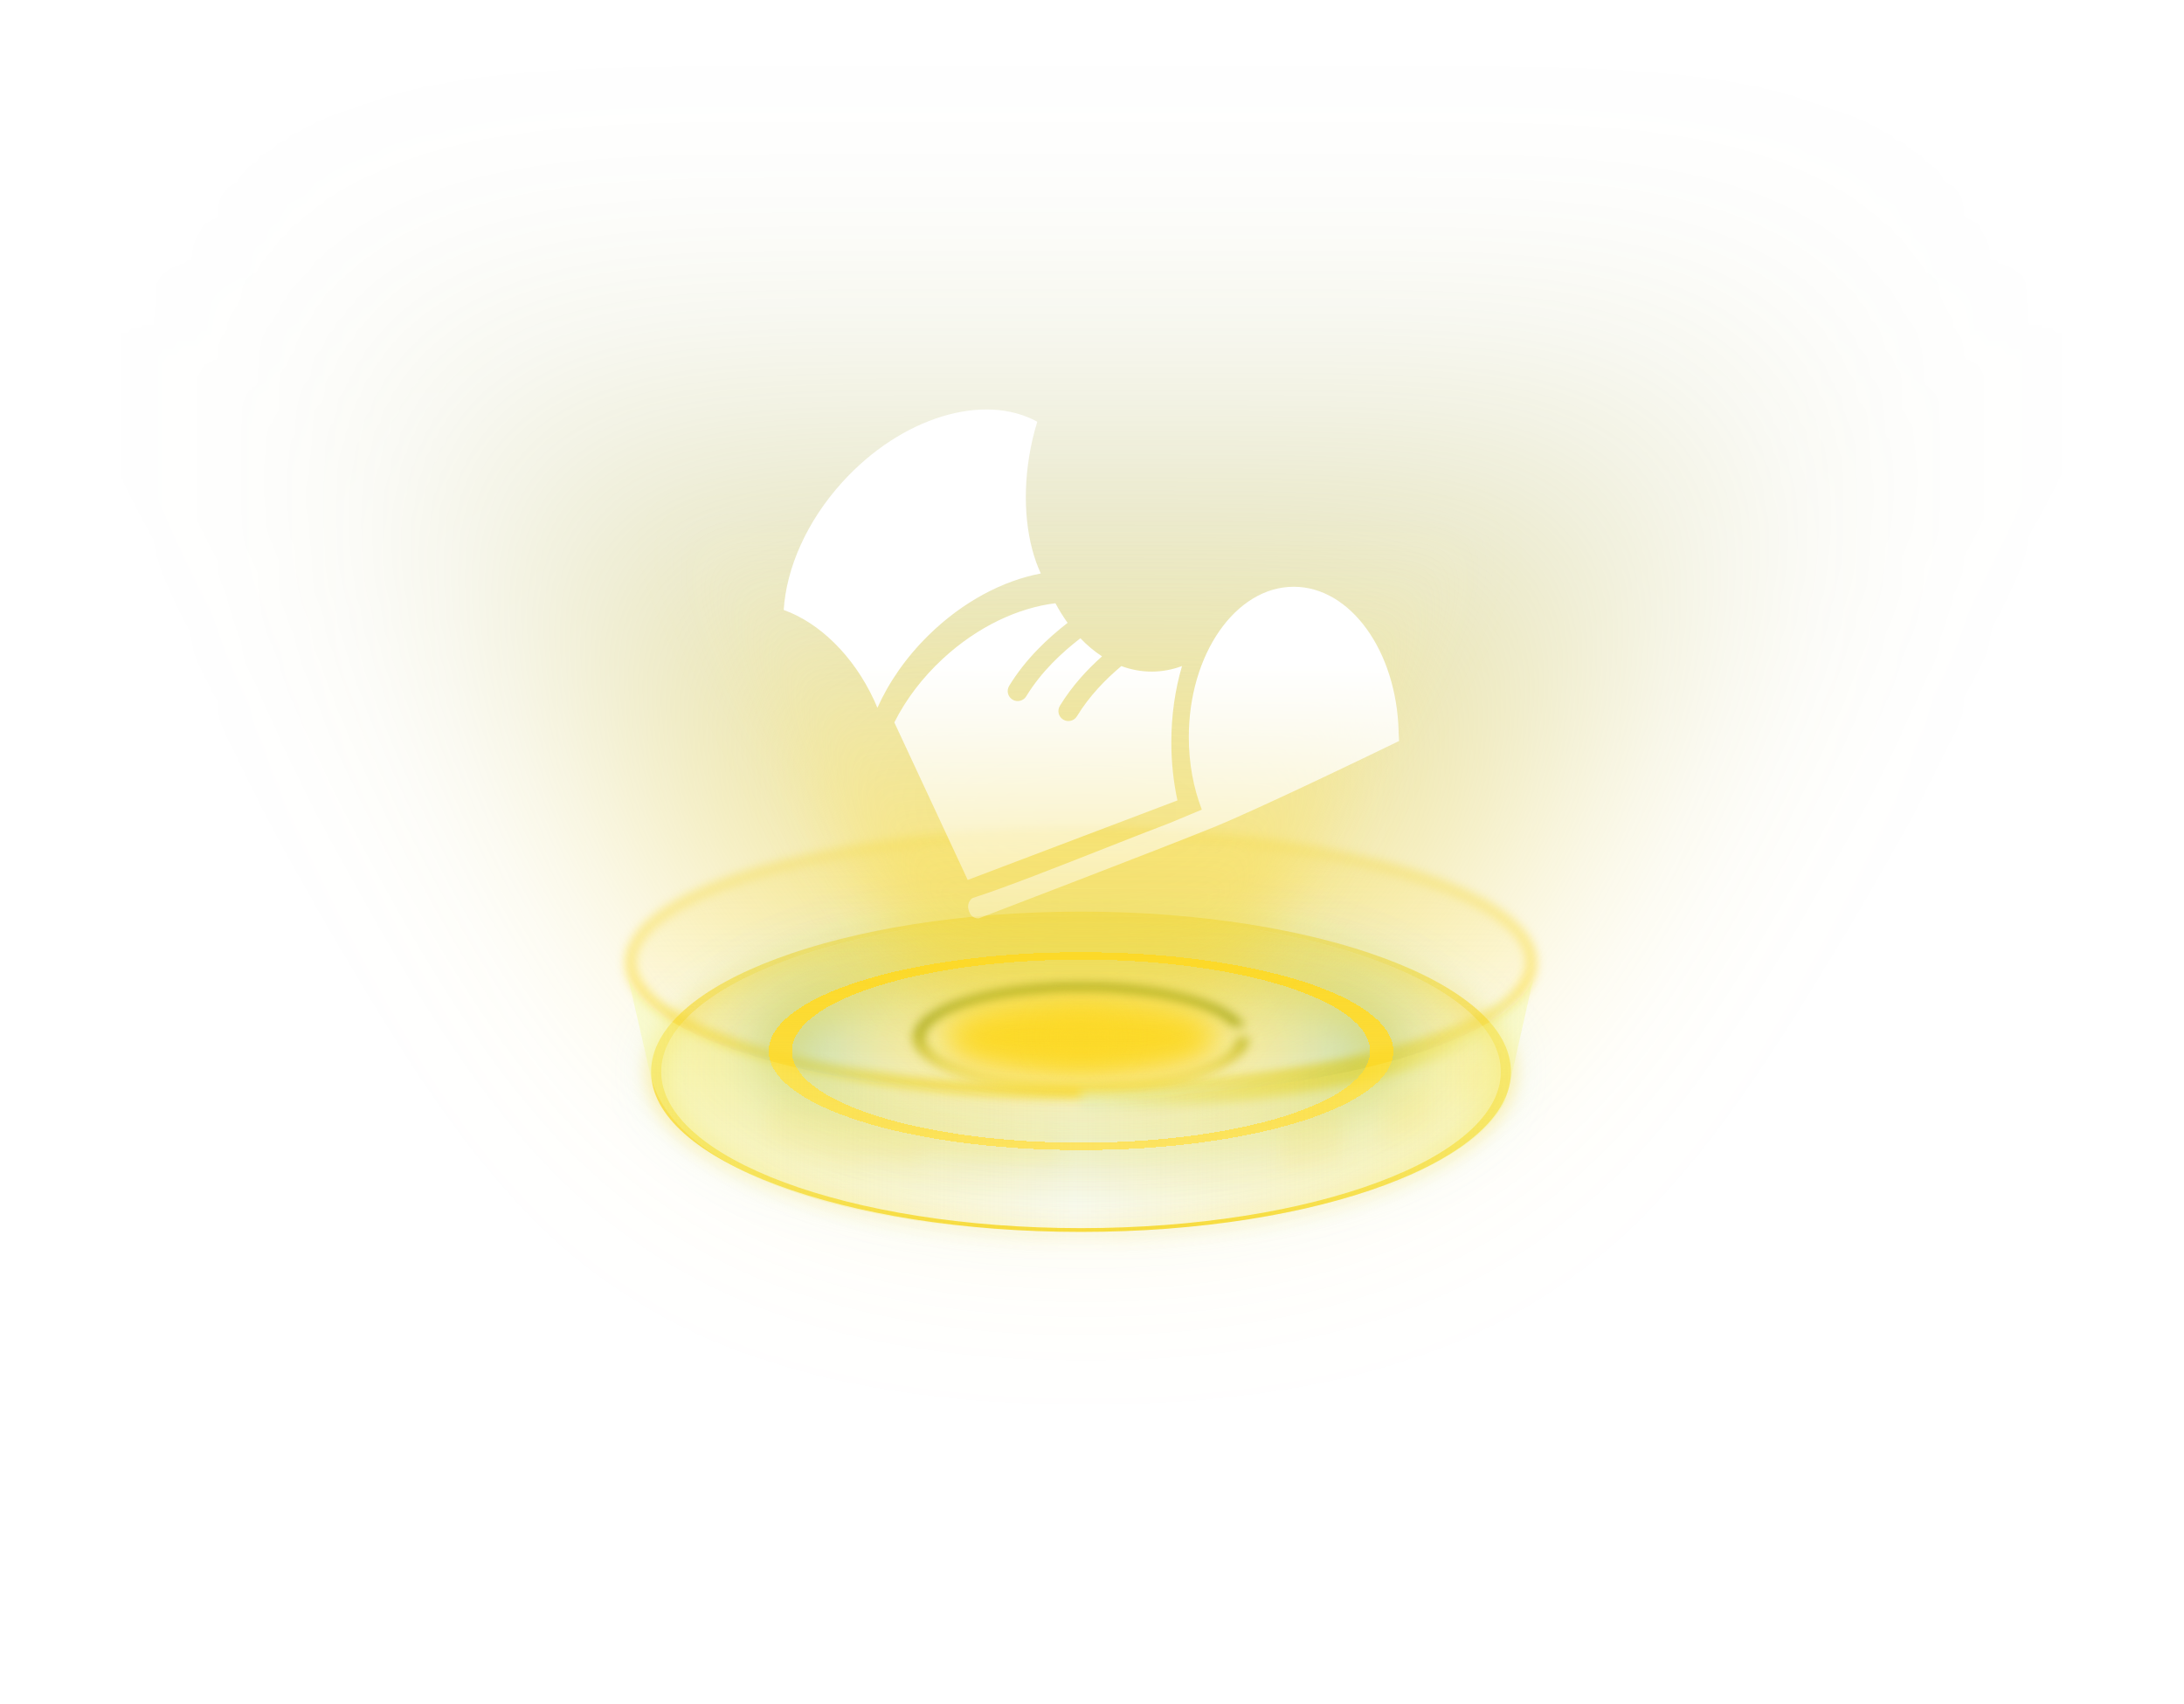
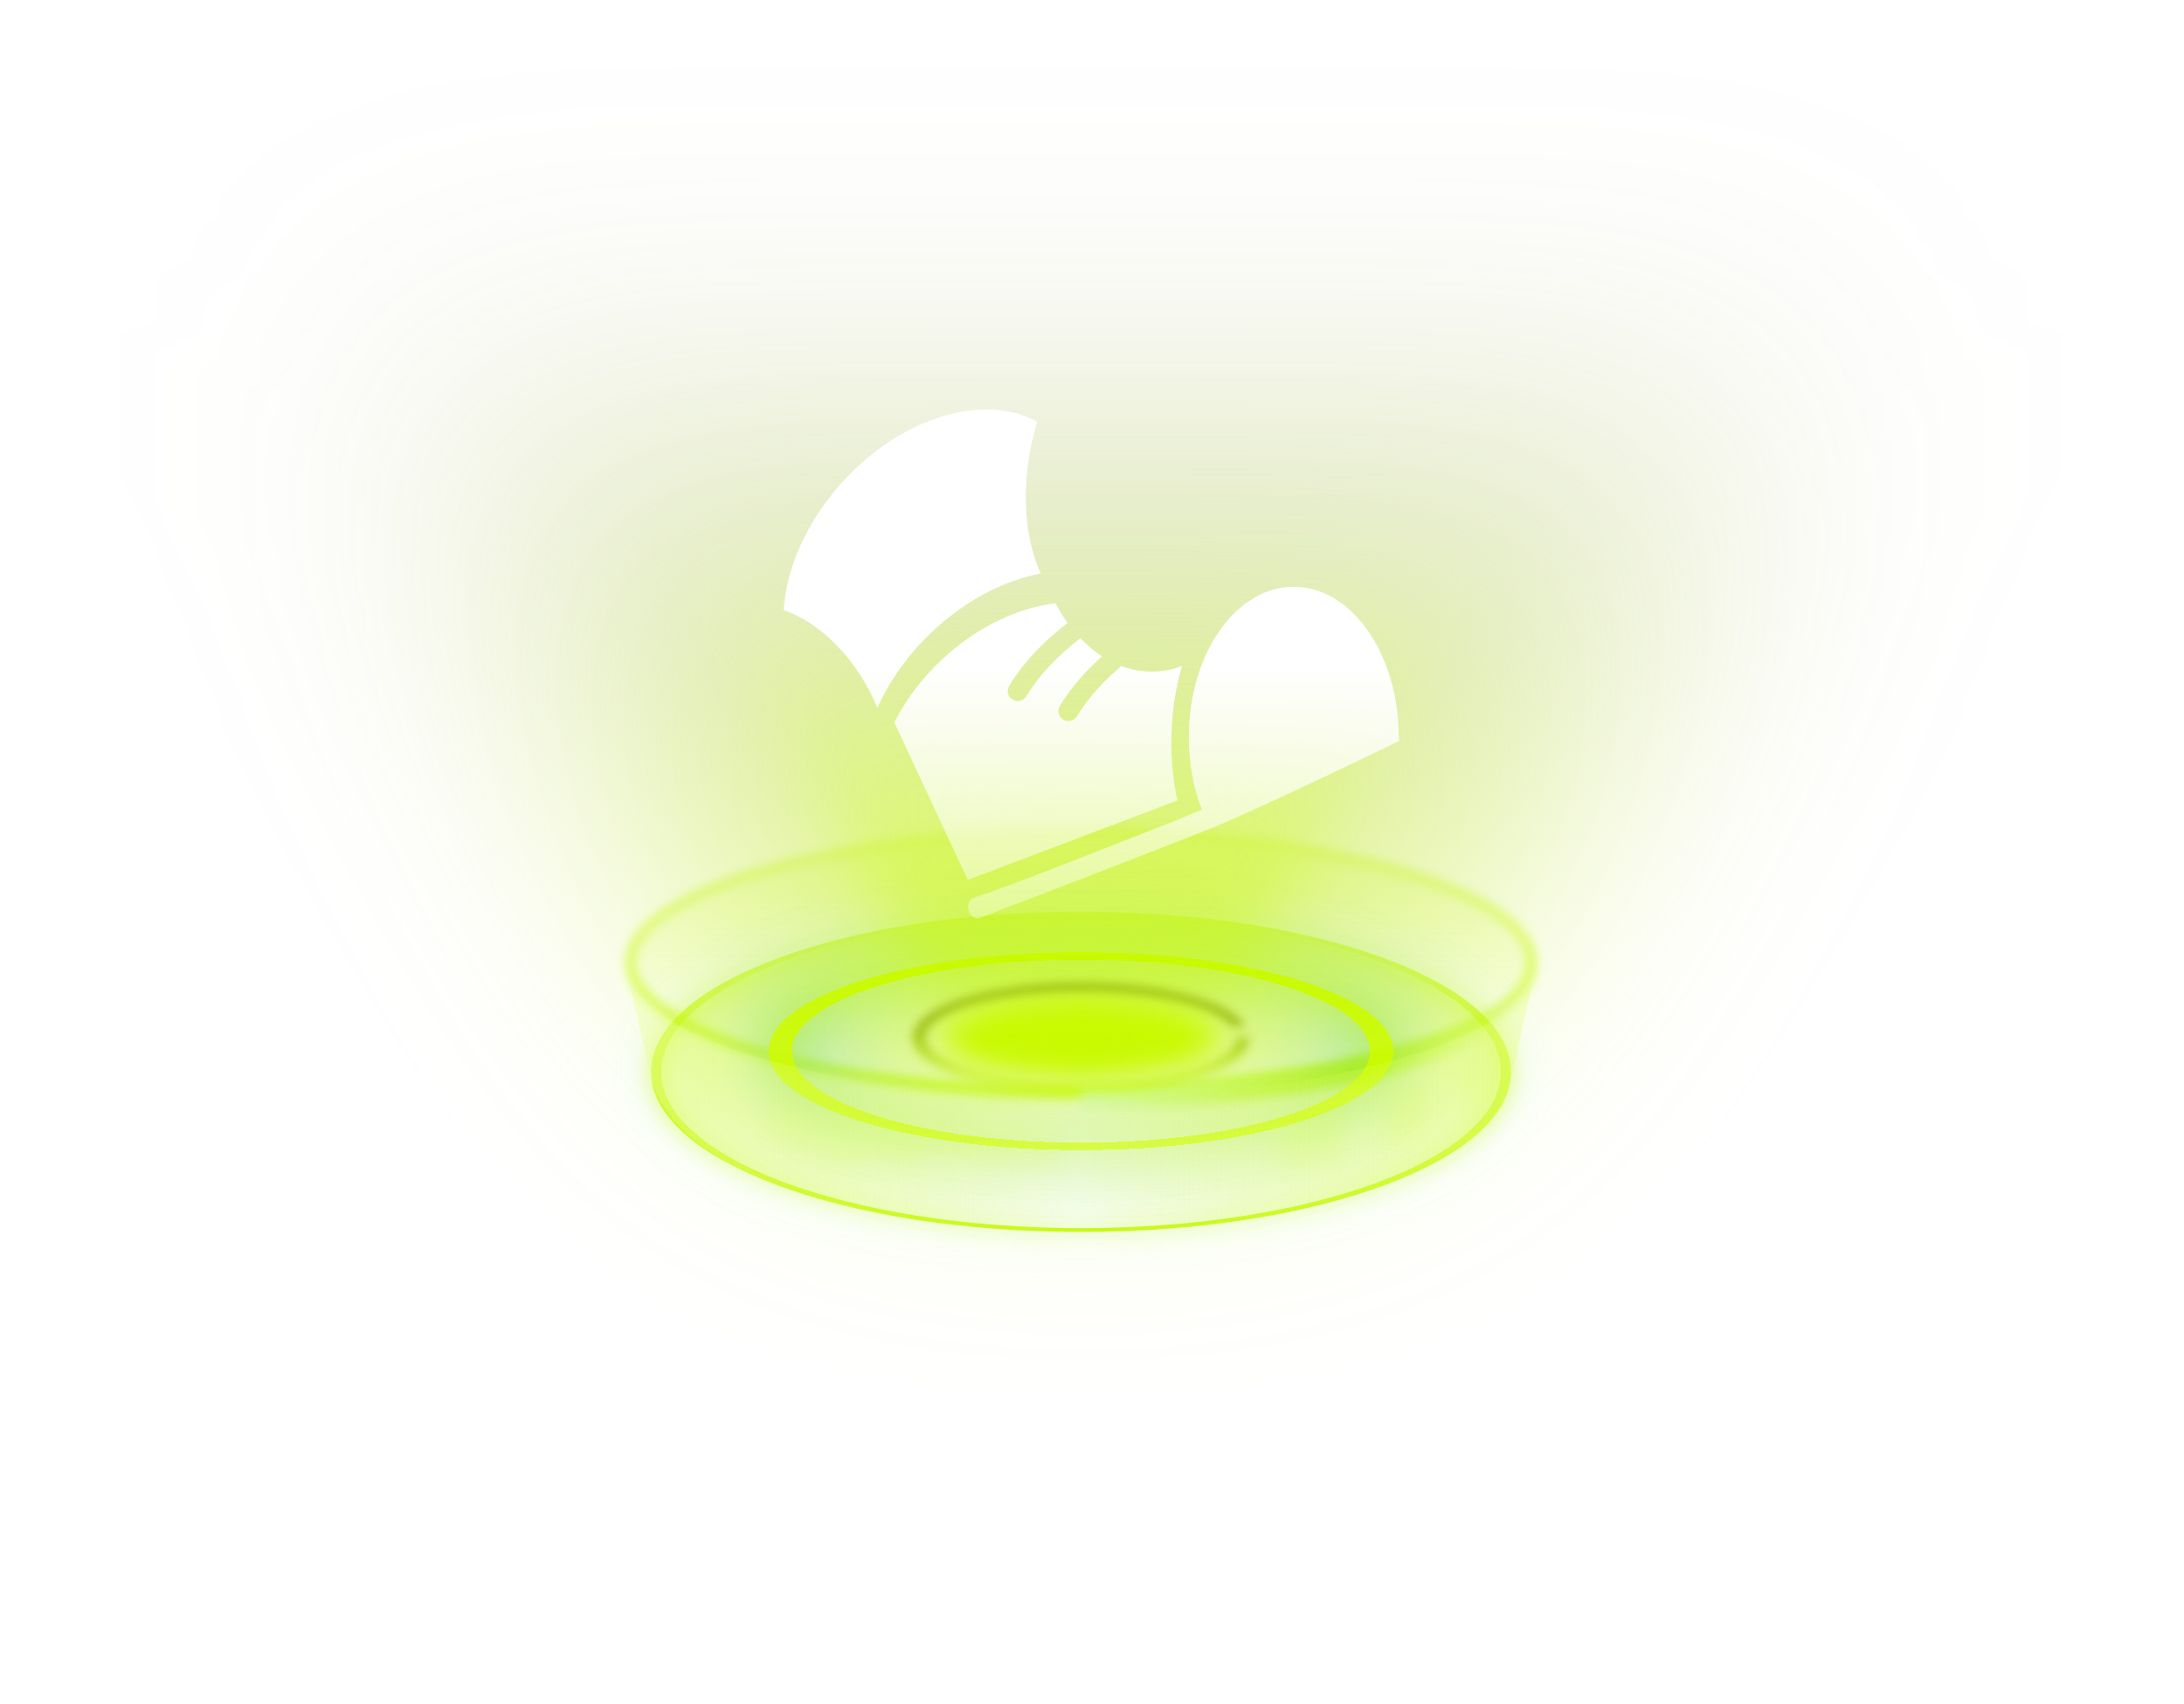
<svg xmlns="http://www.w3.org/2000/svg" width="305" height="238" viewBox="0 0 305 238" fill="none">
  <g filter="url(#filter0_f_15_4565)">
    <ellipse cx="150.966" cy="134.414" rx="63.626" ry="18.857" fill="url(#paint0_linear_15_4565)" fill-opacity="0.4" />
    <path d="M213.894 134.414C213.894 136.676 212.344 138.973 209.192 141.183C206.059 143.378 201.48 145.383 195.758 147.079C184.325 150.467 168.489 152.573 150.966 152.573C133.444 152.573 117.608 150.467 106.174 147.079C100.453 145.383 95.874 143.378 92.741 141.183C89.589 138.973 88.039 136.676 88.039 134.414C88.039 132.153 89.589 129.855 92.741 127.646C95.874 125.451 100.453 123.445 106.174 121.75C117.608 118.361 133.444 116.255 150.966 116.255C168.489 116.255 184.325 118.361 195.758 121.75C201.48 123.445 206.059 125.451 209.192 127.646C212.344 129.855 213.894 132.153 213.894 134.414Z" stroke="url(#paint1_linear_15_4565)" stroke-width="1.397" />
  </g>
  <g filter="url(#filter1_f_15_4565)">
    <path d="M214.592 134.414C214.592 144.829 186.106 153.272 150.966 153.272" stroke="url(#paint2_linear_15_4565)" stroke-width="3.492" />
  </g>
  <ellipse cx="150.967" cy="149.71" rx="58.617" ry="21.84" fill="url(#paint3_linear_15_4565)" />
  <path fill-rule="evenodd" clip-rule="evenodd" d="M150.967 172.08C184.126 172.08 211.007 162.065 211.007 149.71C211.007 137.355 184.126 127.34 150.967 127.34C117.807 127.34 90.926 137.355 90.926 149.71C90.926 162.065 117.807 172.08 150.967 172.08ZM150.967 171.55C183.34 171.55 209.584 161.772 209.584 149.71C209.584 137.648 183.34 127.87 150.967 127.87C118.594 127.87 92.35 137.648 92.35 149.71C92.35 161.772 118.594 171.55 150.967 171.55Z" fill="url(#paint4_linear_15_4565)" />
  <g filter="url(#filter2_f_15_4565)">
    <path d="M151.248 195.816L42.865 42.886L262.135 42.886L151.248 195.816Z" fill="url(#paint5_linear_15_4565)" fill-opacity="0.6" />
  </g>
  <g filter="url(#filter3_df_15_4565)">
    <path fill-rule="evenodd" clip-rule="evenodd" d="M150.967 172.08C184.126 172.08 211.007 162.065 211.007 149.71C211.007 137.355 184.126 127.34 150.967 127.34C117.807 127.34 90.926 137.355 90.926 149.71C90.926 162.065 117.807 172.08 150.967 172.08ZM150.967 171.647C183.34 171.647 209.584 161.826 209.584 149.71C209.584 137.594 183.34 127.773 150.967 127.773C118.594 127.773 92.35 137.594 92.35 149.71C92.35 161.826 118.594 171.647 150.967 171.647Z" fill="url(#paint6_linear_15_4565)" shape-rendering="crispEdges" />
  </g>
  <g filter="url(#filter4_f_15_4565)">
    <path fill-rule="evenodd" clip-rule="evenodd" d="M150.966 160.65C175.056 160.65 194.585 154.461 194.585 146.828C194.585 139.194 175.056 133.006 150.966 133.006C126.876 133.006 107.347 139.194 107.347 146.828C107.347 154.461 126.876 160.65 150.966 160.65ZM150.966 159.62C173.261 159.62 191.334 153.893 191.334 146.828C191.334 139.763 173.261 134.036 150.966 134.036C128.671 134.036 110.597 139.763 110.597 146.828C110.597 153.893 128.671 159.62 150.966 159.62Z" fill="url(#paint7_linear_15_4565)" />
  </g>
  <g filter="url(#filter5_d_15_4565)">
    <path fill-rule="evenodd" clip-rule="evenodd" d="M150.966 160.65C175.056 160.65 194.585 154.461 194.585 146.828C194.585 139.194 175.056 133.006 150.966 133.006C126.876 133.006 107.347 139.194 107.347 146.828C107.347 154.461 126.876 160.65 150.966 160.65ZM150.966 159.62C173.261 159.62 191.334 153.893 191.334 146.828C191.334 139.763 173.261 134.036 150.966 134.036C128.671 134.036 110.597 139.763 110.597 146.828C110.597 153.893 128.671 159.62 150.966 159.62Z" fill="url(#paint8_linear_15_4565)" shape-rendering="crispEdges" />
  </g>
  <path fill-rule="evenodd" clip-rule="evenodd" d="M211.182 149.846C211.183 149.801 211.183 149.755 211.183 149.71C211.206 149.654 211.228 149.596 211.251 149.538L214.126 136.701C210.318 146.037 183.491 153.272 150.963 153.272C118.005 153.272 90.899 145.845 87.661 136.33L90.819 150.09L90.82 150.092C93.873 163.381 117.797 172.08 150.956 172.08C180.382 172.08 205.011 164.193 210.184 153.783L210.692 152.035L211.182 149.846Z" fill="url(#paint9_linear_15_4565)" fill-opacity="0.5" />
  <g filter="url(#filter6_f_15_4565)">
    <path fill-rule="evenodd" clip-rule="evenodd" d="M174.468 144.93C174.468 149.043 163.946 152.377 150.967 152.377C137.988 152.377 127.466 149.043 127.466 144.93C127.466 140.817 137.988 137.483 150.967 137.483C162.262 137.483 171.695 140.008 173.954 143.373H172.091C169.761 140.528 161.187 138.418 150.966 138.418C138.954 138.418 129.217 141.333 129.217 144.93C129.217 148.526 138.954 151.442 150.966 151.442C162.978 151.442 172.716 148.526 172.716 144.93L174.468 144.93Z" fill="url(#paint10_linear_15_4565)" />
  </g>
  <g filter="url(#filter7_f_15_4565)">
-     <path d="M169.923 144.93C169.923 147.957 161.436 150.411 150.967 150.411C140.497 150.411 132.01 147.957 132.01 144.93C132.01 141.902 140.497 139.448 150.967 139.448C161.436 139.448 169.923 141.902 169.923 144.93Z" fill="#fcd928" />
+     <path d="M169.923 144.93C169.923 147.957 161.436 150.411 150.967 150.411C140.497 150.411 132.01 147.957 132.01 144.93C132.01 141.902 140.497 139.448 150.967 139.448C161.436 139.448 169.923 141.902 169.923 144.93Z" fill="#c9fa00" />
  </g>
  <g opacity="0.4" filter="url(#filter8_f_15_4565)">
    <path d="M150.949 176.089L91.593 71.02L210.002 71.02L150.949 176.089Z" fill="url(#paint11_linear_15_4565)" />
  </g>
  <g filter="url(#filter9_f_15_4565)">
-     <path fill-rule="evenodd" clip-rule="evenodd" d="M208.321 152.707L208.613 146.512C207.405 147.309 206.064 148.079 204.602 148.819C204.472 150.768 204.318 153.088 204.178 155.444C205.721 154.565 207.107 153.651 208.321 152.707ZM199.379 157.841L199.701 151.007C197.745 151.78 195.642 152.51 193.406 153.19C193.255 155.528 193.103 158.015 192.994 160.298C195.278 159.53 197.412 158.709 199.379 157.841ZM187.471 161.971L187.81 154.721C185.099 155.386 182.237 155.986 179.247 156.512C179.084 159.021 178.923 161.652 178.817 163.99C181.849 163.392 184.741 162.716 187.471 161.971Z" fill="#fcd928" fill-opacity="0.1" />
+     <path fill-rule="evenodd" clip-rule="evenodd" d="M208.321 152.707L208.613 146.512C207.405 147.309 206.064 148.079 204.602 148.819C204.472 150.768 204.318 153.088 204.178 155.444C205.721 154.565 207.107 153.651 208.321 152.707ZM199.379 157.841L199.701 151.007C197.745 151.78 195.642 152.51 193.406 153.19C193.255 155.528 193.103 158.015 192.994 160.298C195.278 159.53 197.412 158.709 199.379 157.841ZM187.471 161.971L187.81 154.721C185.099 155.386 182.237 155.986 179.247 156.512C179.084 159.021 178.923 161.652 178.817 163.99C181.849 163.392 184.741 162.716 187.471 161.971Z" fill="#c9fa00" fill-opacity="0.1" />
  </g>
  <g filter="url(#filter10_f_15_4565)">
-     <path d="M155.145 144.791C155.145 145.742 153.274 146.512 150.967 146.512C148.66 146.512 146.79 145.742 146.79 144.791C146.79 143.84 148.66 143.07 150.967 143.07C153.274 143.07 155.145 143.84 155.145 144.791Z" fill="#fcd928" />
+     <path d="M155.145 144.791C155.145 145.742 153.274 146.512 150.967 146.512C148.66 146.512 146.79 145.742 146.79 144.791C146.79 143.84 148.66 143.07 150.967 143.07C153.274 143.07 155.145 143.84 155.145 144.791Z" fill="#c9fa00" />
  </g>
  <g filter="url(#filter11_f_15_4565)">
-     <path d="M148.096 159.45C130.588 159.173 114.114 155.359 107.536 153.259L106.871 158.784C110.403 160.694 114.452 162.123 120.332 163.309L120.55 161.713C122.041 162.092 126.499 162.623 128.541 162.841L128.712 160.444C135.577 161.689 143.625 161.878 147.839 161.977L147.896 161.978C147.893 161.789 148.035 160.827 148.096 159.45Z" fill="#fcd928" fill-opacity="0.1" />
+     <path d="M148.096 159.45C130.588 159.173 114.114 155.359 107.536 153.259L106.871 158.784C110.403 160.694 114.452 162.123 120.332 163.309L120.55 161.713C122.041 162.092 126.499 162.623 128.541 162.841L128.712 160.444C135.577 161.689 143.625 161.878 147.839 161.977L147.896 161.978C147.893 161.789 148.035 160.827 148.096 159.45Z" fill="#c9fa00" fill-opacity="0.1" />
  </g>
  <path fill-rule="evenodd" clip-rule="evenodd" d="M145.351 80.107C143.408 75.932 142.702 70.029 143.731 63.725C144.005 62.047 144.386 60.435 144.858 58.91C137.447 54.83 125.916 58.206 117.626 67.352C112.614 72.881 109.817 79.382 109.446 85.201C114.36 86.956 119.152 91.502 122.07 97.815C122.232 98.166 122.387 98.519 122.534 98.872C124.114 95.323 126.526 91.818 129.702 88.705C134.465 84.035 140.073 81.104 145.351 80.107ZM180.675 81.961C188.597 81.961 195.051 90.964 195.323 102.216L195.313 102.221L195.382 103.507C195.382 103.507 189.81 106.22 183.578 109.163C178.347 111.634 172.65 114.266 169.397 115.591C162.268 118.492 136.715 128.269 136.715 128.269C136.715 128.269 135.672 128.463 135.282 127.159C134.929 125.984 135.807 125.449 135.807 125.449C140.282 124.015 147.912 121.008 154.588 118.377L154.588 118.377L154.589 118.377L154.589 118.377C157.921 117.064 161.015 115.844 163.362 114.96C164.98 114.274 166.464 113.656 167.838 113.093C166.679 110.088 166.019 106.632 166.019 102.955C166.019 91.361 172.581 81.961 180.675 81.961ZM149.095 87.002C148.481 86.153 147.912 85.237 147.392 84.264C142.21 84.891 136.568 87.508 131.741 91.947C128.781 94.668 126.478 97.753 124.895 100.91L135.143 122.914L164.433 111.807C163.878 109.237 163.579 106.506 163.579 103.675C163.579 99.904 164.109 96.311 165.069 93.039C163.714 93.542 162.294 93.81 160.831 93.81C159.369 93.81 157.95 93.543 156.597 93.041C154.411 94.879 152.144 97.188 150.397 100.051C149.995 100.709 149.136 100.917 148.478 100.515C147.819 100.114 147.611 99.254 148.013 98.596C149.706 95.82 151.825 93.533 153.902 91.68C152.831 90.987 151.818 90.139 150.879 89.154C148.306 91.143 145.431 93.796 143.318 97.26C142.916 97.918 142.056 98.126 141.398 97.725C140.739 97.323 140.531 96.464 140.933 95.805C143.256 91.999 146.379 89.11 149.095 87.002Z" fill="url(#paint12_linear_15_4565)" />
  <defs>
    <filter id="filter0_f_15_4565" x="85.944" y="114.161" width="130.045" height="40.508" filterUnits="userSpaceOnUse" color-interpolation-filters="sRGB">
      <feFlood flood-opacity="0" result="BackgroundImageFix" />
      <feBlend mode="normal" in="SourceGraphic" in2="BackgroundImageFix" result="shape" />
      <feGaussianBlur stdDeviation="0.698" result="effect1_foregroundBlur_15_4565" />
    </filter>
    <filter id="filter1_f_15_4565" x="149.569" y="133.018" width="68.165" height="23.396" filterUnits="userSpaceOnUse" color-interpolation-filters="sRGB">
      <feFlood flood-opacity="0" result="BackgroundImageFix" />
      <feBlend mode="normal" in="SourceGraphic" in2="BackgroundImageFix" result="shape" />
      <feGaussianBlur stdDeviation="0.698" result="effect1_foregroundBlur_15_4565" />
    </filter>
    <filter id="filter2_f_15_4565" x="0.967" y="0.988" width="303.066" height="236.727" filterUnits="userSpaceOnUse" color-interpolation-filters="sRGB">
      <feFlood flood-opacity="0" result="BackgroundImageFix" />
      <feBlend mode="normal" in="SourceGraphic" in2="BackgroundImageFix" result="shape" />
      <feGaussianBlur stdDeviation="20.949" result="effect1_foregroundBlur_15_4565" />
    </filter>
    <filter id="filter3_df_15_4565" x="85.34" y="121.753" width="131.253" height="55.913" filterUnits="userSpaceOnUse" color-interpolation-filters="sRGB">
      <feFlood flood-opacity="0" result="BackgroundImageFix" />
      <feColorMatrix in="SourceAlpha" type="matrix" values="0 0 0 0 0 0 0 0 0 0 0 0 0 0 0 0 0 0 127 0" result="hardAlpha" />
      <feOffset />
      <feGaussianBlur stdDeviation="2.793" />
      <feComposite in2="hardAlpha" operator="out" />
      <feColorMatrix type="matrix" values="0 0 0 0 0.362 0 0 0 0 0.847 0 0 0 0 1 0 0 0 0.25 0" />
      <feBlend mode="normal" in2="BackgroundImageFix" result="effect1_dropShadow_15_4565" />
      <feBlend mode="normal" in="SourceGraphic" in2="effect1_dropShadow_15_4565" result="shape" />
      <feGaussianBlur stdDeviation="1.397" result="effect2_foregroundBlur_15_4565" />
    </filter>
    <filter id="filter4_f_15_4565" x="101.761" y="127.419" width="98.41" height="38.817" filterUnits="userSpaceOnUse" color-interpolation-filters="sRGB">
      <feFlood flood-opacity="0" result="BackgroundImageFix" />
      <feBlend mode="normal" in="SourceGraphic" in2="BackgroundImageFix" result="shape" />
      <feGaussianBlur stdDeviation="2.793" result="effect1_foregroundBlur_15_4565" />
    </filter>
    <filter id="filter5_d_15_4565" x="94.778" y="120.436" width="112.376" height="52.783" filterUnits="userSpaceOnUse" color-interpolation-filters="sRGB">
      <feFlood flood-opacity="0" result="BackgroundImageFix" />
      <feColorMatrix in="SourceAlpha" type="matrix" values="0 0 0 0 0 0 0 0 0 0 0 0 0 0 0 0 0 0 127 0" result="hardAlpha" />
      <feOffset />
      <feGaussianBlur stdDeviation="6.285" />
      <feComposite in2="hardAlpha" operator="out" />
      <feColorMatrix type="matrix" values="0 0 0 0 0.142 0 0 0 0 0.691 0 0 0 0 1 0 0 0 1 0" />
      <feBlend mode="normal" in2="BackgroundImageFix" result="effect1_dropShadow_15_4565" />
      <feBlend mode="normal" in="SourceGraphic" in2="effect1_dropShadow_15_4565" result="shape" />
    </filter>
    <filter id="filter6_f_15_4565" x="126.069" y="136.086" width="49.795" height="17.687" filterUnits="userSpaceOnUse" color-interpolation-filters="sRGB">
      <feFlood flood-opacity="0" result="BackgroundImageFix" />
      <feBlend mode="normal" in="SourceGraphic" in2="BackgroundImageFix" result="shape" />
      <feGaussianBlur stdDeviation="0.698" result="effect1_foregroundBlur_15_4565" />
    </filter>
    <filter id="filter7_f_15_4565" x="127.82" y="135.258" width="46.293" height="19.343" filterUnits="userSpaceOnUse" color-interpolation-filters="sRGB">
      <feFlood flood-opacity="0" result="BackgroundImageFix" />
      <feBlend mode="normal" in="SourceGraphic" in2="BackgroundImageFix" result="shape" />
      <feGaussianBlur stdDeviation="2.095" result="effect1_foregroundBlur_15_4565" />
    </filter>
    <filter id="filter8_f_15_4565" x="83.214" y="62.64" width="135.168" height="121.828" filterUnits="userSpaceOnUse" color-interpolation-filters="sRGB">
      <feFlood flood-opacity="0" result="BackgroundImageFix" />
      <feBlend mode="normal" in="SourceGraphic" in2="BackgroundImageFix" result="shape" />
      <feGaussianBlur stdDeviation="4.19" result="effect1_foregroundBlur_15_4565" />
    </filter>
    <filter id="filter9_f_15_4565" x="176.024" y="143.719" width="35.382" height="23.064" filterUnits="userSpaceOnUse" color-interpolation-filters="sRGB">
      <feFlood flood-opacity="0" result="BackgroundImageFix" />
      <feBlend mode="normal" in="SourceGraphic" in2="BackgroundImageFix" result="shape" />
      <feGaussianBlur stdDeviation="1.397" result="effect1_foregroundBlur_15_4565" />
    </filter>
    <filter id="filter10_f_15_4565" x="141.203" y="137.483" width="19.528" height="14.616" filterUnits="userSpaceOnUse" color-interpolation-filters="sRGB">
      <feFlood flood-opacity="0" result="BackgroundImageFix" />
      <feBlend mode="normal" in="SourceGraphic" in2="BackgroundImageFix" result="shape" />
      <feGaussianBlur stdDeviation="2.793" result="effect1_foregroundBlur_15_4565" />
    </filter>
    <filter id="filter11_f_15_4565" x="104.077" y="150.466" width="46.812" height="15.636" filterUnits="userSpaceOnUse" color-interpolation-filters="sRGB">
      <feFlood flood-opacity="0" result="BackgroundImageFix" />
      <feBlend mode="normal" in="SourceGraphic" in2="BackgroundImageFix" result="shape" />
      <feGaussianBlur stdDeviation="1.397" result="effect1_foregroundBlur_15_4565" />
    </filter>
    <linearGradient id="paint0_linear_15_4565" x1="150.966" y1="115.557" x2="150.966" y2="153.272" gradientUnits="userSpaceOnUse">
-       <stop stop-color="#fcd928" stop-opacity="0.5" />
-       <stop offset="1" stop-color="#fcd928" stop-opacity="0" />
+       <stop stop-color="#c9fa00" stop-opacity="0.5" />
+       <stop offset="1" stop-color="#c9fa00" stop-opacity="0" />
    </linearGradient>
    <linearGradient id="paint1_linear_15_4565" x1="150.966" y1="158.551" x2="150.966" y2="109.683" gradientUnits="userSpaceOnUse">
-       <stop stop-color="#fcd928" />
-       <stop offset="1" stop-color="#fcd928" stop-opacity="0" />
+       <stop stop-color="#c9fa00" />
+       <stop offset="1" stop-color="#c9fa00" stop-opacity="0" />
    </linearGradient>
    <linearGradient id="paint2_linear_15_4565" x1="153.556" y1="154.508" x2="212.369" y2="136.627" gradientUnits="userSpaceOnUse">
      <stop stop-color="#E8FEFF" stop-opacity="0.773" />
-       <stop offset="0.599" stop-color="#fcd928" />
+       <stop offset="0.599" stop-color="#c9fa00" />
      <stop offset="1" stop-color="#E8FEFF" stop-opacity="0" />
    </linearGradient>
    <linearGradient id="paint3_linear_15_4565" x1="150.967" y1="127.87" x2="150.967" y2="171.55" gradientUnits="userSpaceOnUse">
-       <stop stop-color="#fcd928" stop-opacity="0.5" />
-       <stop offset="1" stop-color="#fcd928" stop-opacity="0" />
+       <stop stop-color="#c9fa00" stop-opacity="0.5" />
+       <stop offset="1" stop-color="#c9fa00" stop-opacity="0" />
    </linearGradient>
    <linearGradient id="paint4_linear_15_4565" x1="150.967" y1="127.34" x2="150.967" y2="172.08" gradientUnits="userSpaceOnUse">
-       <stop stop-color="#fcd928" stop-opacity="0.5" />
-       <stop offset="1" stop-color="#fcd928" stop-opacity="0.9" />
+       <stop stop-color="#c9fa00" stop-opacity="0.5" />
+       <stop offset="1" stop-color="#c9fa00" stop-opacity="0.9" />
    </linearGradient>
    <linearGradient id="paint5_linear_15_4565" x1="151.247" y1="195.816" x2="151.247" y2="42.886" gradientUnits="userSpaceOnUse">
-       <stop offset="0.251" stop-color="#fcd928" stop-opacity="0" />
-       <stop offset="0.454" stop-color="#fcd928" />
+       <stop offset="0.251" stop-color="#c9fa00" stop-opacity="0" />
+       <stop offset="0.454" stop-color="#c9fa00" />
      <stop offset="1" stop-color="#4F6200" stop-opacity="0" />
    </linearGradient>
    <linearGradient id="paint6_linear_15_4565" x1="150.967" y1="127.34" x2="150.967" y2="172.08" gradientUnits="userSpaceOnUse">
-       <stop stop-color="#fcd928" stop-opacity="0.5" />
-       <stop offset="1" stop-color="#fcd928" stop-opacity="0.9" />
+       <stop stop-color="#c9fa00" stop-opacity="0.5" />
+       <stop offset="1" stop-color="#c9fa00" stop-opacity="0.9" />
    </linearGradient>
    <linearGradient id="paint7_linear_15_4565" x1="150.967" y1="133.006" x2="150.967" y2="160.65" gradientUnits="userSpaceOnUse">
-       <stop stop-color="#fcd928" />
-       <stop offset="1" stop-color="#fcd928" stop-opacity="0.6" />
+       <stop stop-color="#c9fa00" />
+       <stop offset="1" stop-color="#c9fa00" stop-opacity="0.6" />
    </linearGradient>
    <linearGradient id="paint8_linear_15_4565" x1="150.967" y1="133.006" x2="150.967" y2="160.65" gradientUnits="userSpaceOnUse">
-       <stop stop-color="#fcd928" />
-       <stop offset="1" stop-color="#fcd928" stop-opacity="0.6" />
+       <stop stop-color="#c9fa00" />
+       <stop offset="1" stop-color="#c9fa00" stop-opacity="0.6" />
    </linearGradient>
    <linearGradient id="paint9_linear_15_4565" x1="76.705" y1="154.205" x2="231.995" y2="154.205" gradientUnits="userSpaceOnUse">
      <stop stop-color="#F1FFB7" />
-       <stop offset="0.473" stop-color="#fcd928" stop-opacity="0" />
+       <stop offset="0.473" stop-color="#c9fa00" stop-opacity="0" />
      <stop offset="1" stop-color="#F0FFB2" />
    </linearGradient>
    <linearGradient id="paint10_linear_15_4565" x1="150.967" y1="137.483" x2="150.967" y2="152.377" gradientUnits="userSpaceOnUse">
      <stop stop-color="#6A8400" />
-       <stop offset="1" stop-color="#fcd928" stop-opacity="0.6" />
+       <stop offset="1" stop-color="#c9fa00" stop-opacity="0.6" />
    </linearGradient>
    <linearGradient id="paint11_linear_15_4565" x1="150.948" y1="176.089" x2="150.948" y2="71.02" gradientUnits="userSpaceOnUse">
-       <stop offset="0.251" stop-color="#fcd928" stop-opacity="0" />
-       <stop offset="0.454" stop-color="#fcd928" />
+       <stop offset="0.251" stop-color="#c9fa00" stop-opacity="0" />
+       <stop offset="0.454" stop-color="#c9fa00" />
      <stop offset="1" stop-color="#FBFFE9" stop-opacity="0" />
    </linearGradient>
    <linearGradient id="paint12_linear_15_4565" x1="152.414" y1="92.74" x2="152.414" y2="148.132" gradientUnits="userSpaceOnUse">
      <stop stop-color="white" />
      <stop offset="1" stop-color="white" stop-opacity="0" />
    </linearGradient>
  </defs>
</svg>
